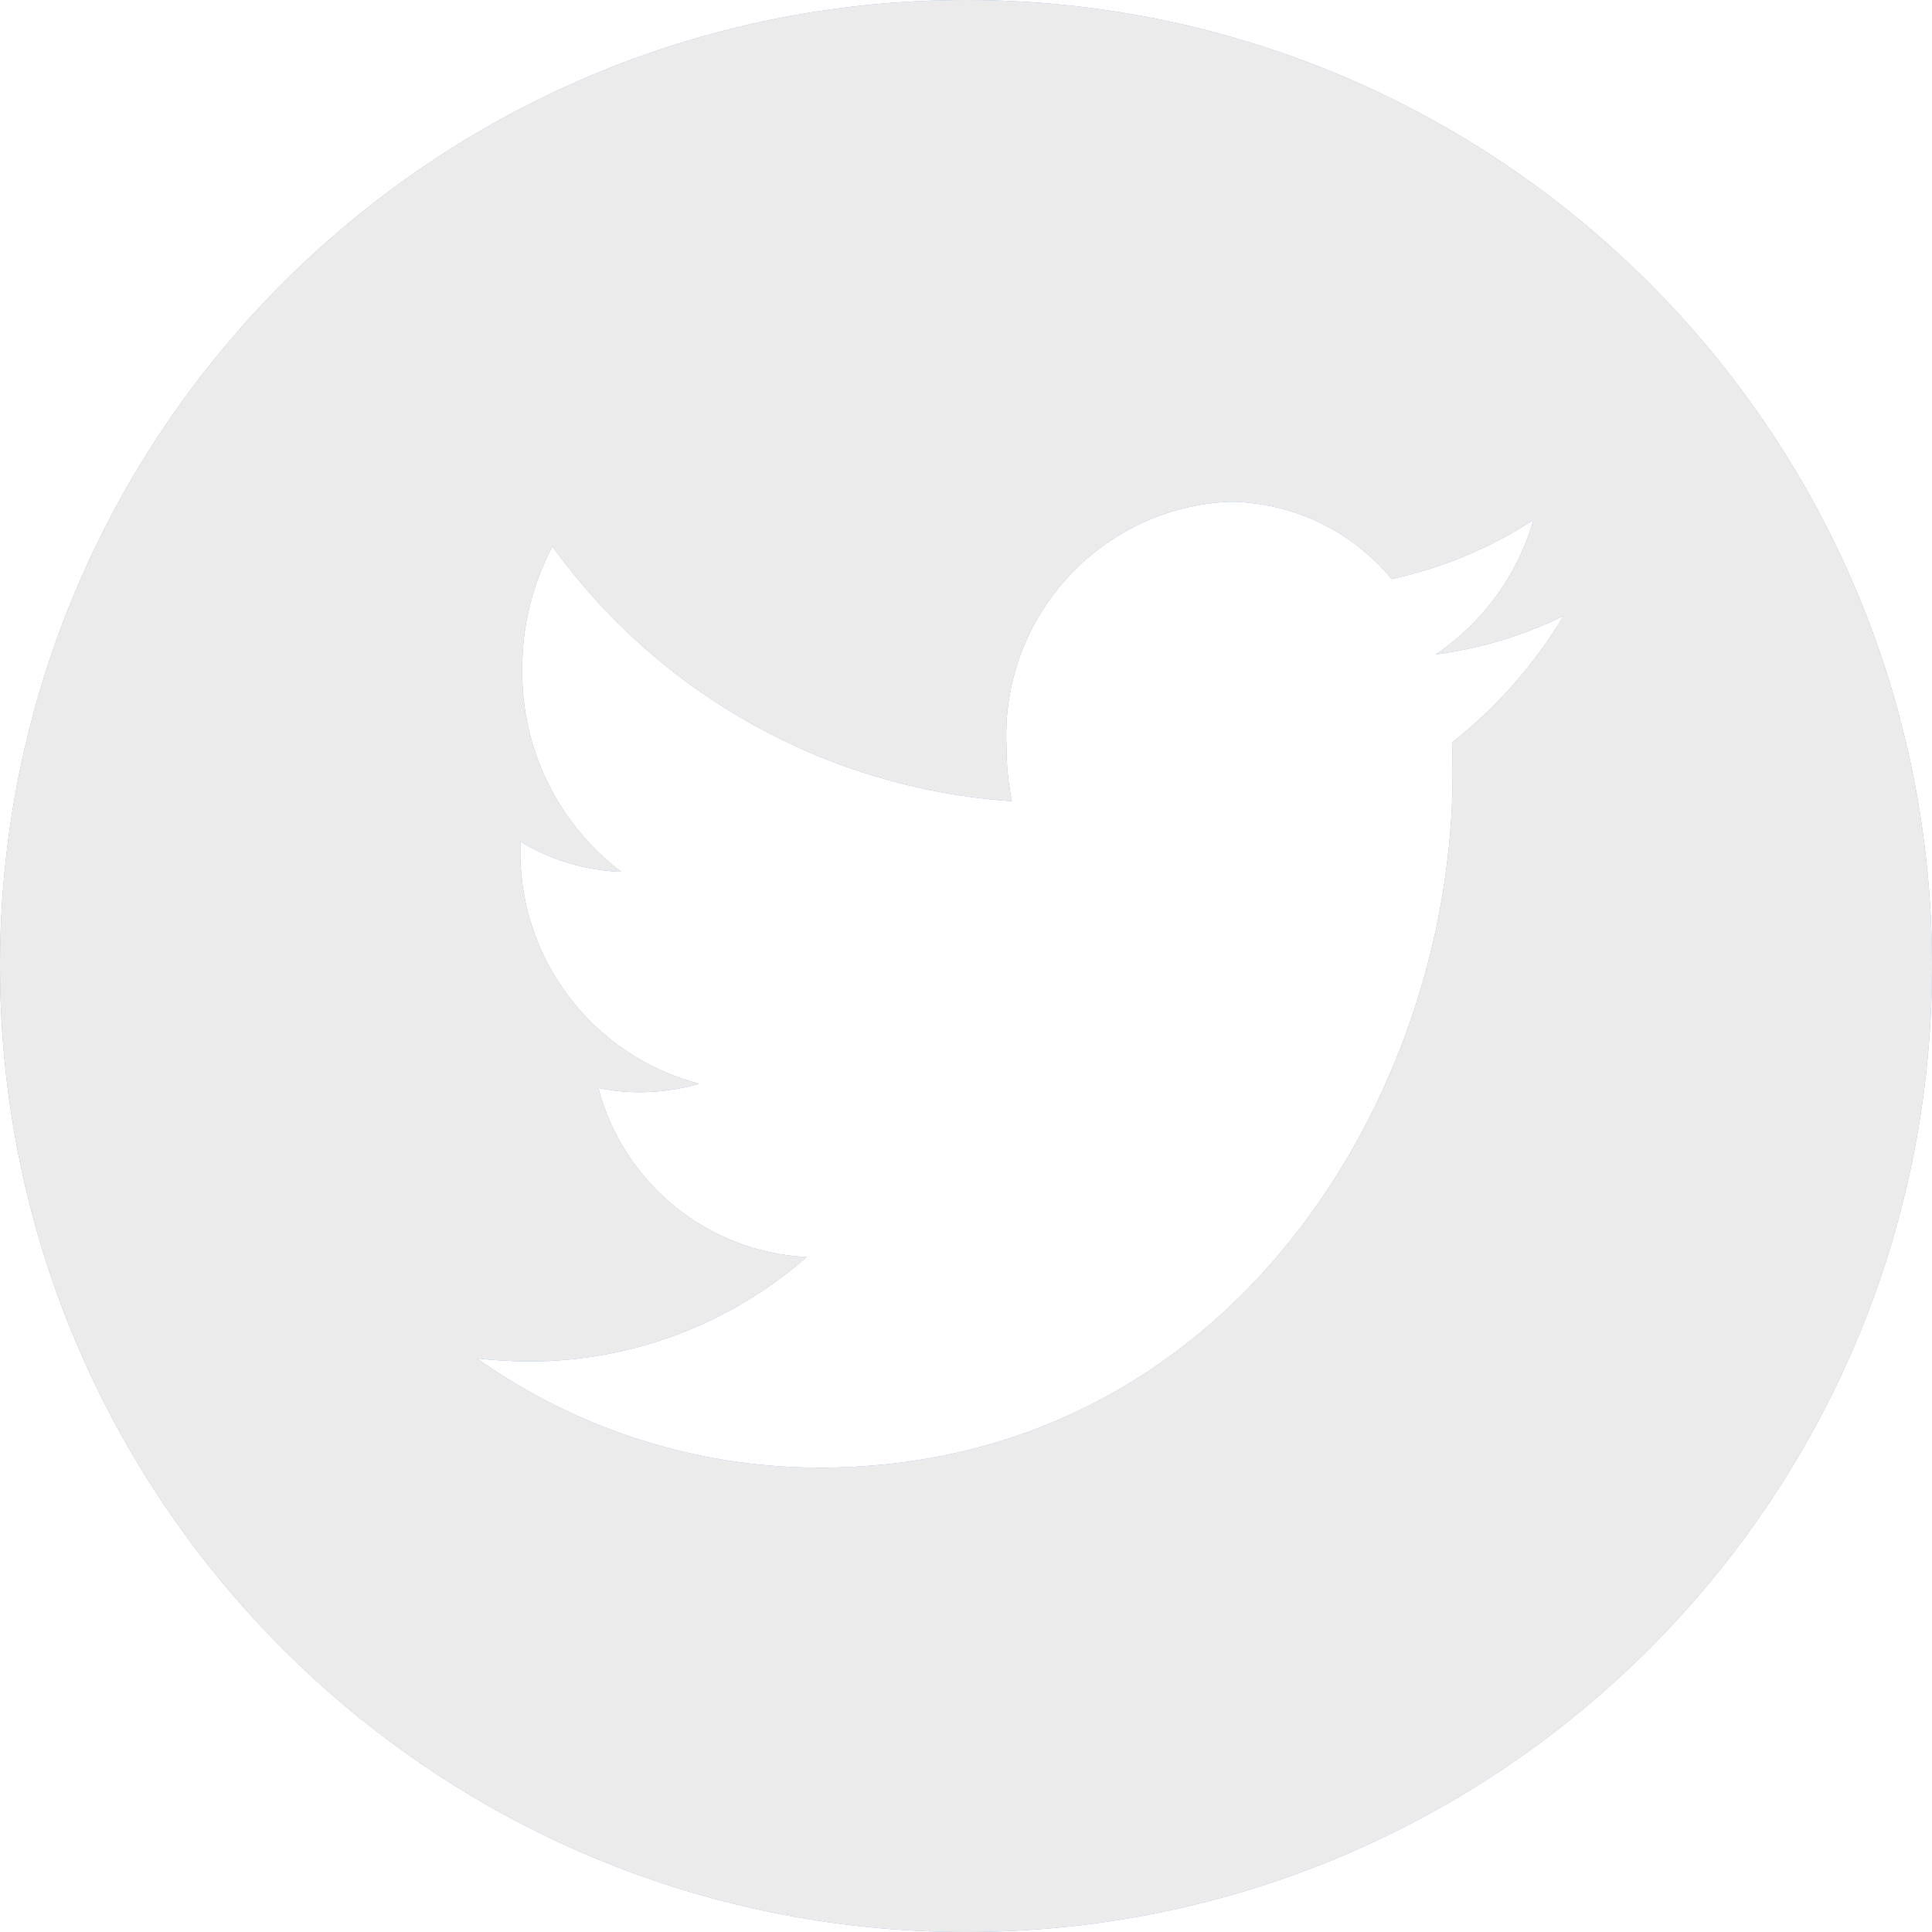
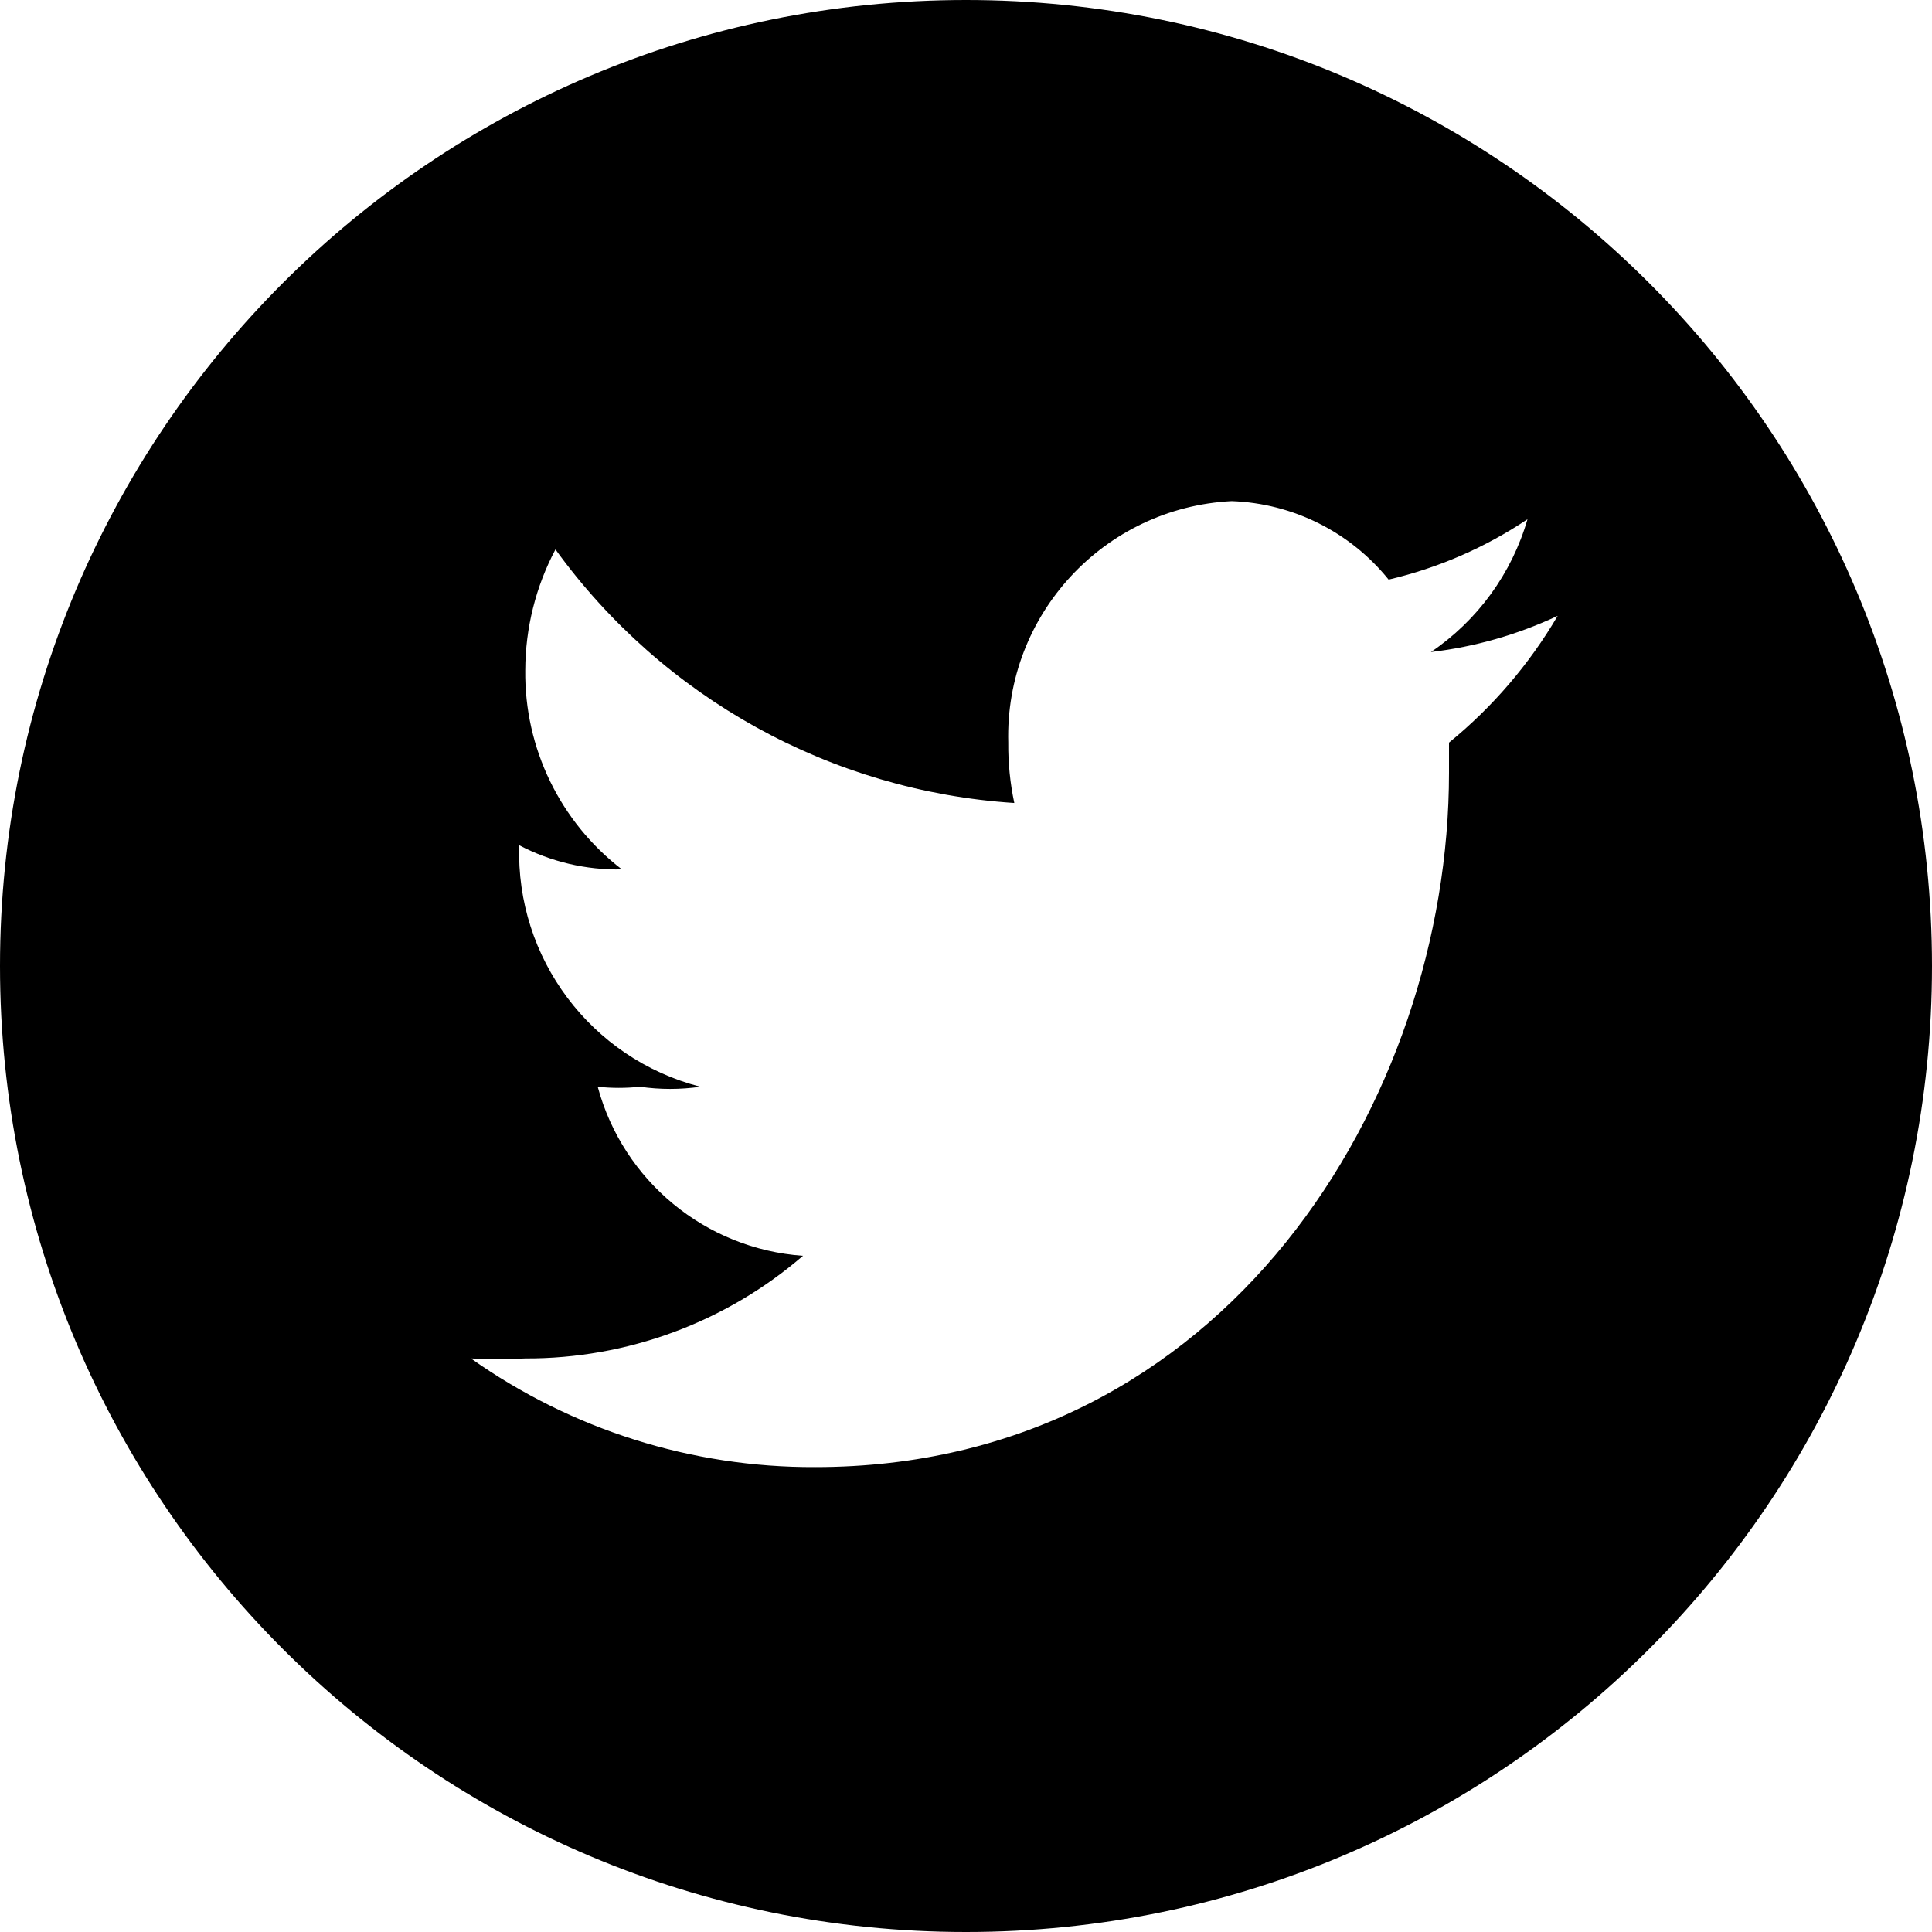
- <svg xmlns="http://www.w3.org/2000/svg" width="32" height="32" viewBox="0 0 32 32">
-   <defs>
-     <style>
-       .cls-1 {
-         fill: #4e9edc;
-         fill-rule: evenodd;
-         filter: url(#filter);
-       }
-     </style>
-     <filter id="filter" x="1324" y="5461" width="32" height="32" filterUnits="userSpaceOnUse">
-       <feFlood result="flood" flood-color="#ebebeb" />
-       <feComposite result="composite" operator="in" in2="SourceGraphic" />
-       <feBlend result="blend" in2="SourceGraphic" />
-     </filter>
-   </defs>
-   <path id="twitter.svg" class="cls-1" d="M1340,5461a16,16,0,1,1-16,16A16,16,0,0,1,1340,5461Zm9.9,10.2a6.844,6.844,0,0,1-2.12.64,4.034,4.034,0,0,0,1.62-2.23,6.977,6.977,0,0,1-2.35.98,3.523,3.523,0,0,0-2.69-1.28,3.876,3.876,0,0,0-3.69,4.04,4.63,4.63,0,0,0,.09.92,10.226,10.226,0,0,1-7.61-4.22,4.3,4.3,0,0,0-.5,2.03,4.141,4.141,0,0,0,1.64,3.36,3.467,3.467,0,0,1-1.67-.5v0.05a3.962,3.962,0,0,0,2.96,3.96,3.5,3.5,0,0,1-.97.14,3.26,3.26,0,0,1-.7-0.07,3.759,3.759,0,0,0,3.45,2.8,6.96,6.96,0,0,1-4.58,1.73,8.334,8.334,0,0,1-.88-0.05,9.83,9.83,0,0,0,5.66,1.81c6.79,0,10.5-6.15,10.5-11.49,0-.18,0-0.35-0.01-0.52a7.791,7.791,0,0,0,1.85-2.1" transform="translate(-1324 -5461)" />
+ <svg xmlns="http://www.w3.org/2000/svg" viewBox="0 0 32 32">
+   <path d="M16 0A16 16 0 0 0 0 16 16 16 0 1 0 16 0zm4.4 8.3A3.5 3.5 0 0 1 23 9.6a7 7 0 0 0 2.3-1 4 4 0 0 1-1.6 2.2 6.8 6.8 0 0 0 2.1-.6 7.8 7.8 0 0 1-1.8 2.1v.5c0 5.4-3.7 11.5-10.5 11.5a9.8 9.8 0 0 1-5.7-1.8 8.3 8.3 0 0 0 .9 0 7 7 0 0 0 4.6-1.7A3.8 3.8 0 0 1 9.9 18a3.3 3.3 0 0 0 .7 0 3.5 3.5 0 0 0 1 0 4 4 0 0 1-3-4 3.5 3.5 0 0 0 1.7.4 4.1 4.1 0 0 1-1.6-3.3 4.3 4.3 0 0 1 .5-2 10.2 10.2 0 0 0 7.6 4.2 4.6 4.6 0 0 1-.1-1 3.9 3.9 0 0 1 3.7-4z" />
</svg>
